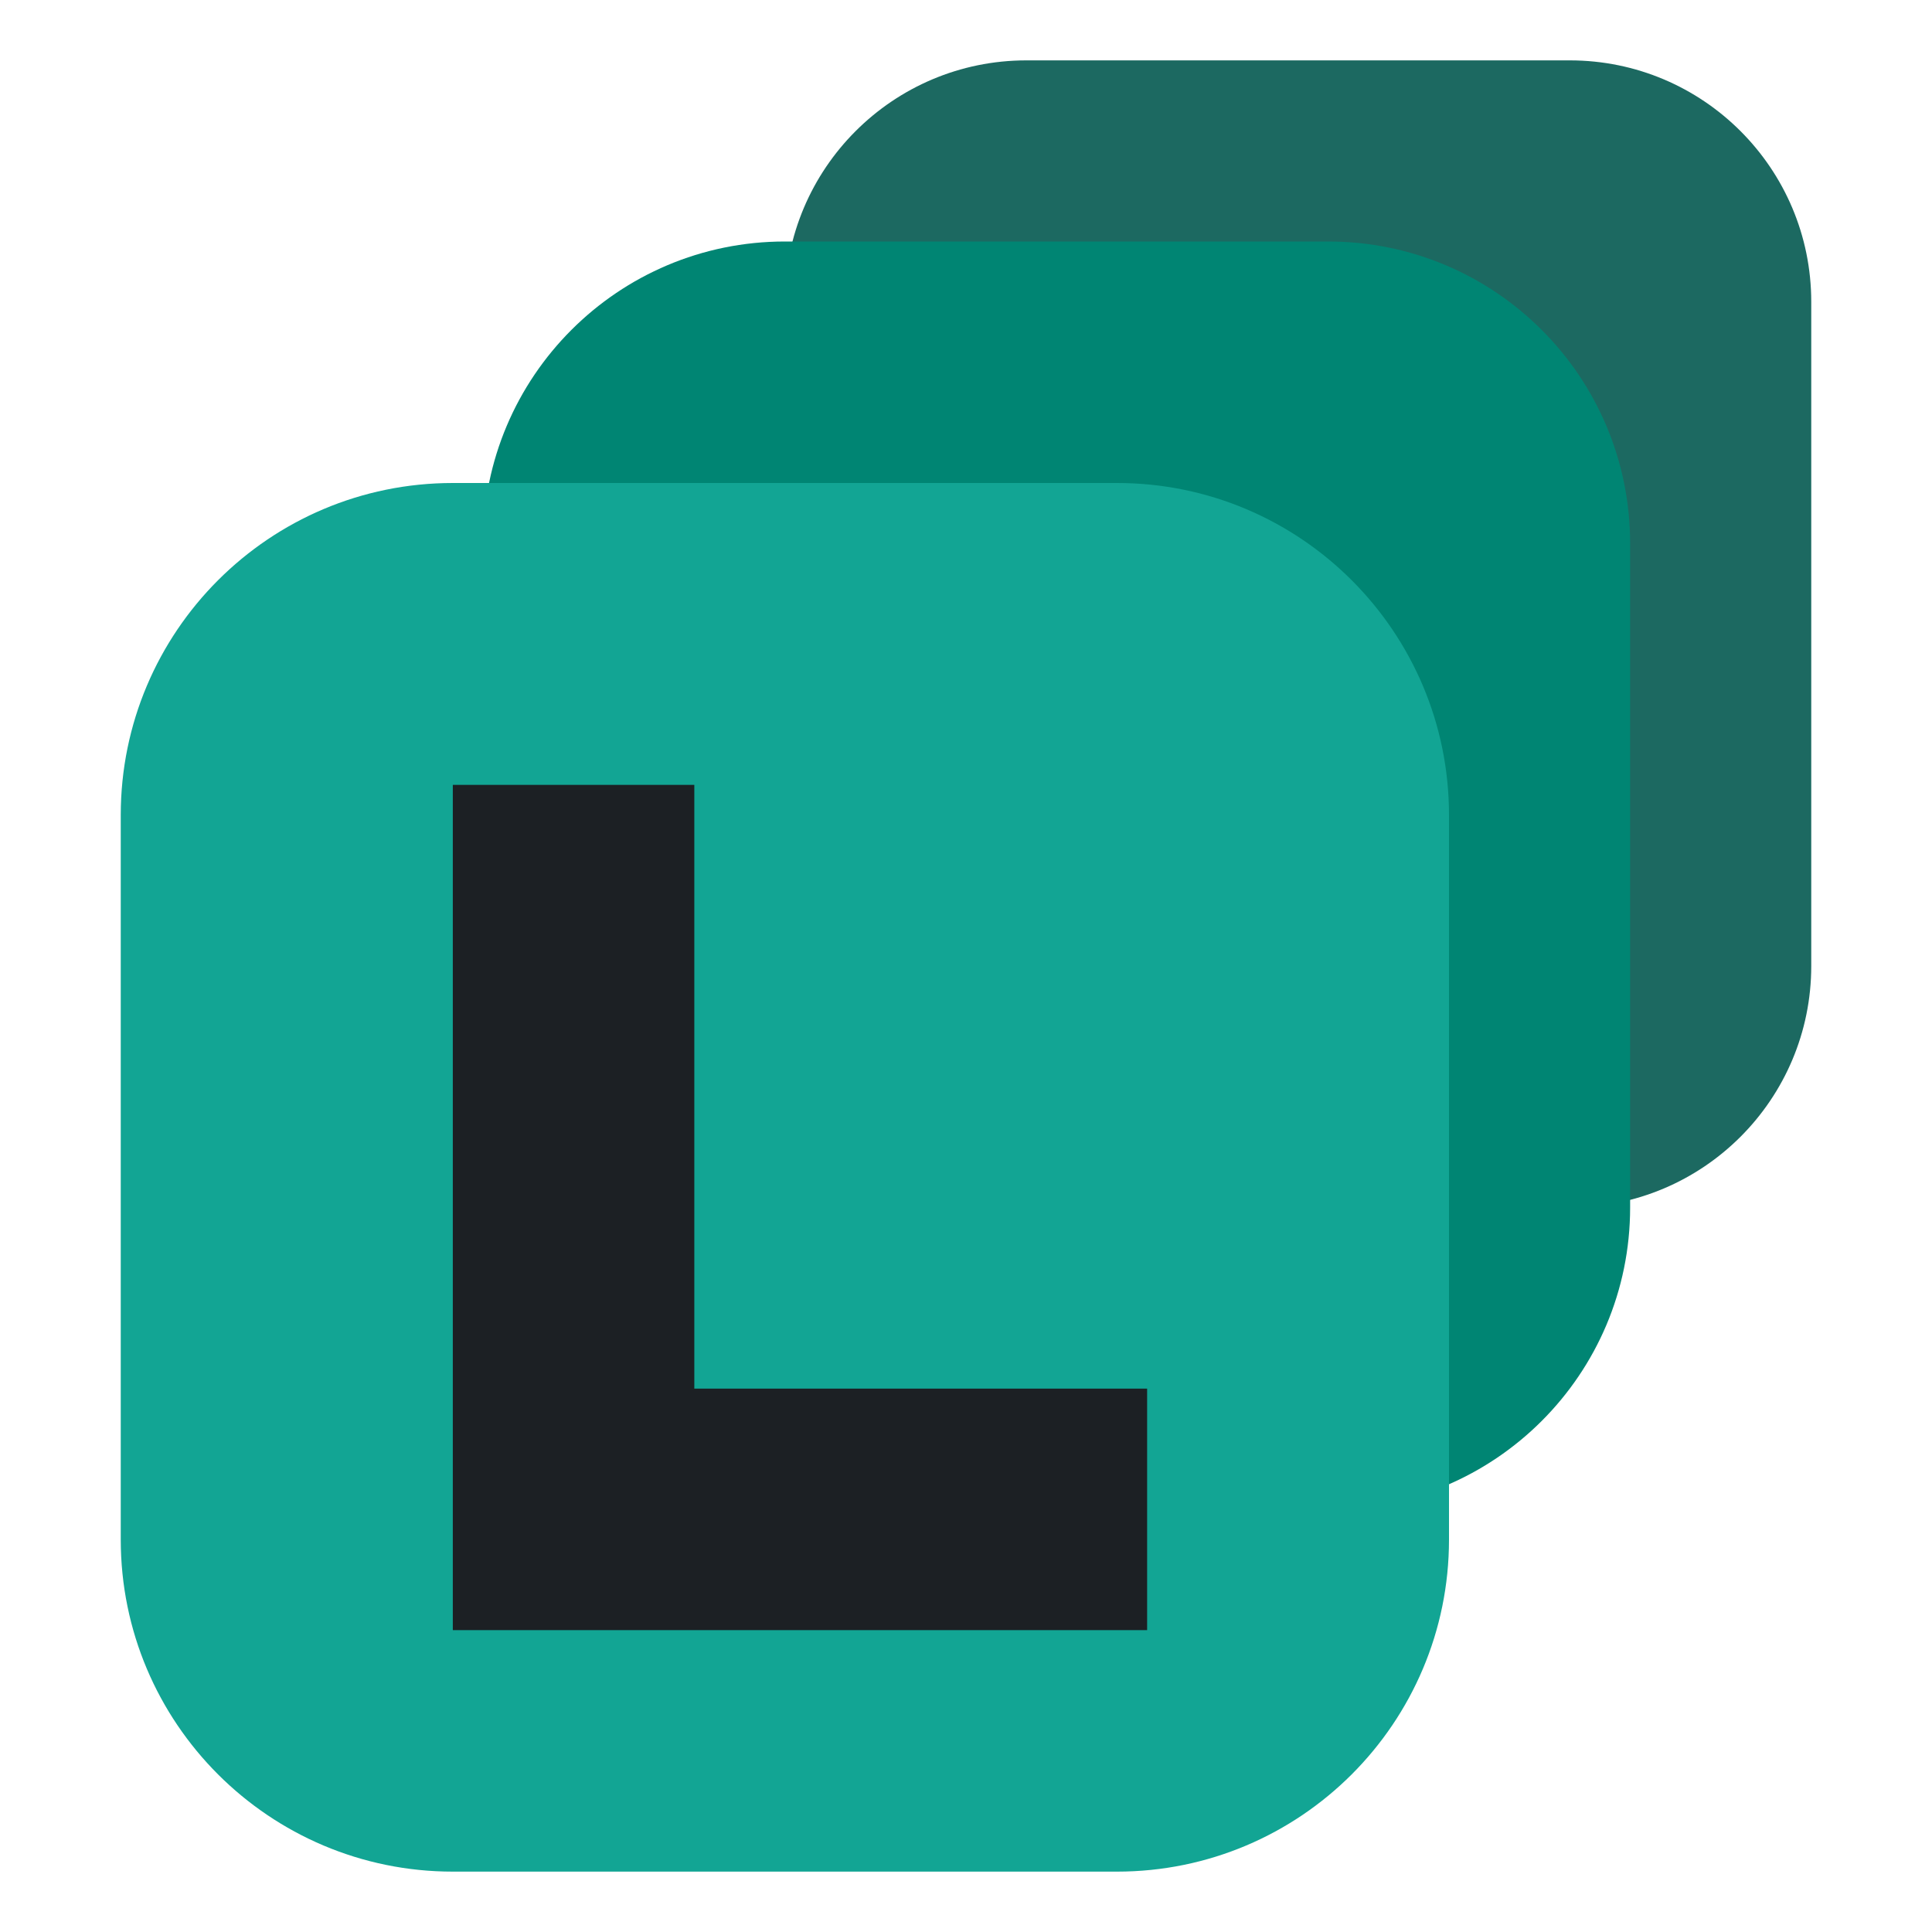
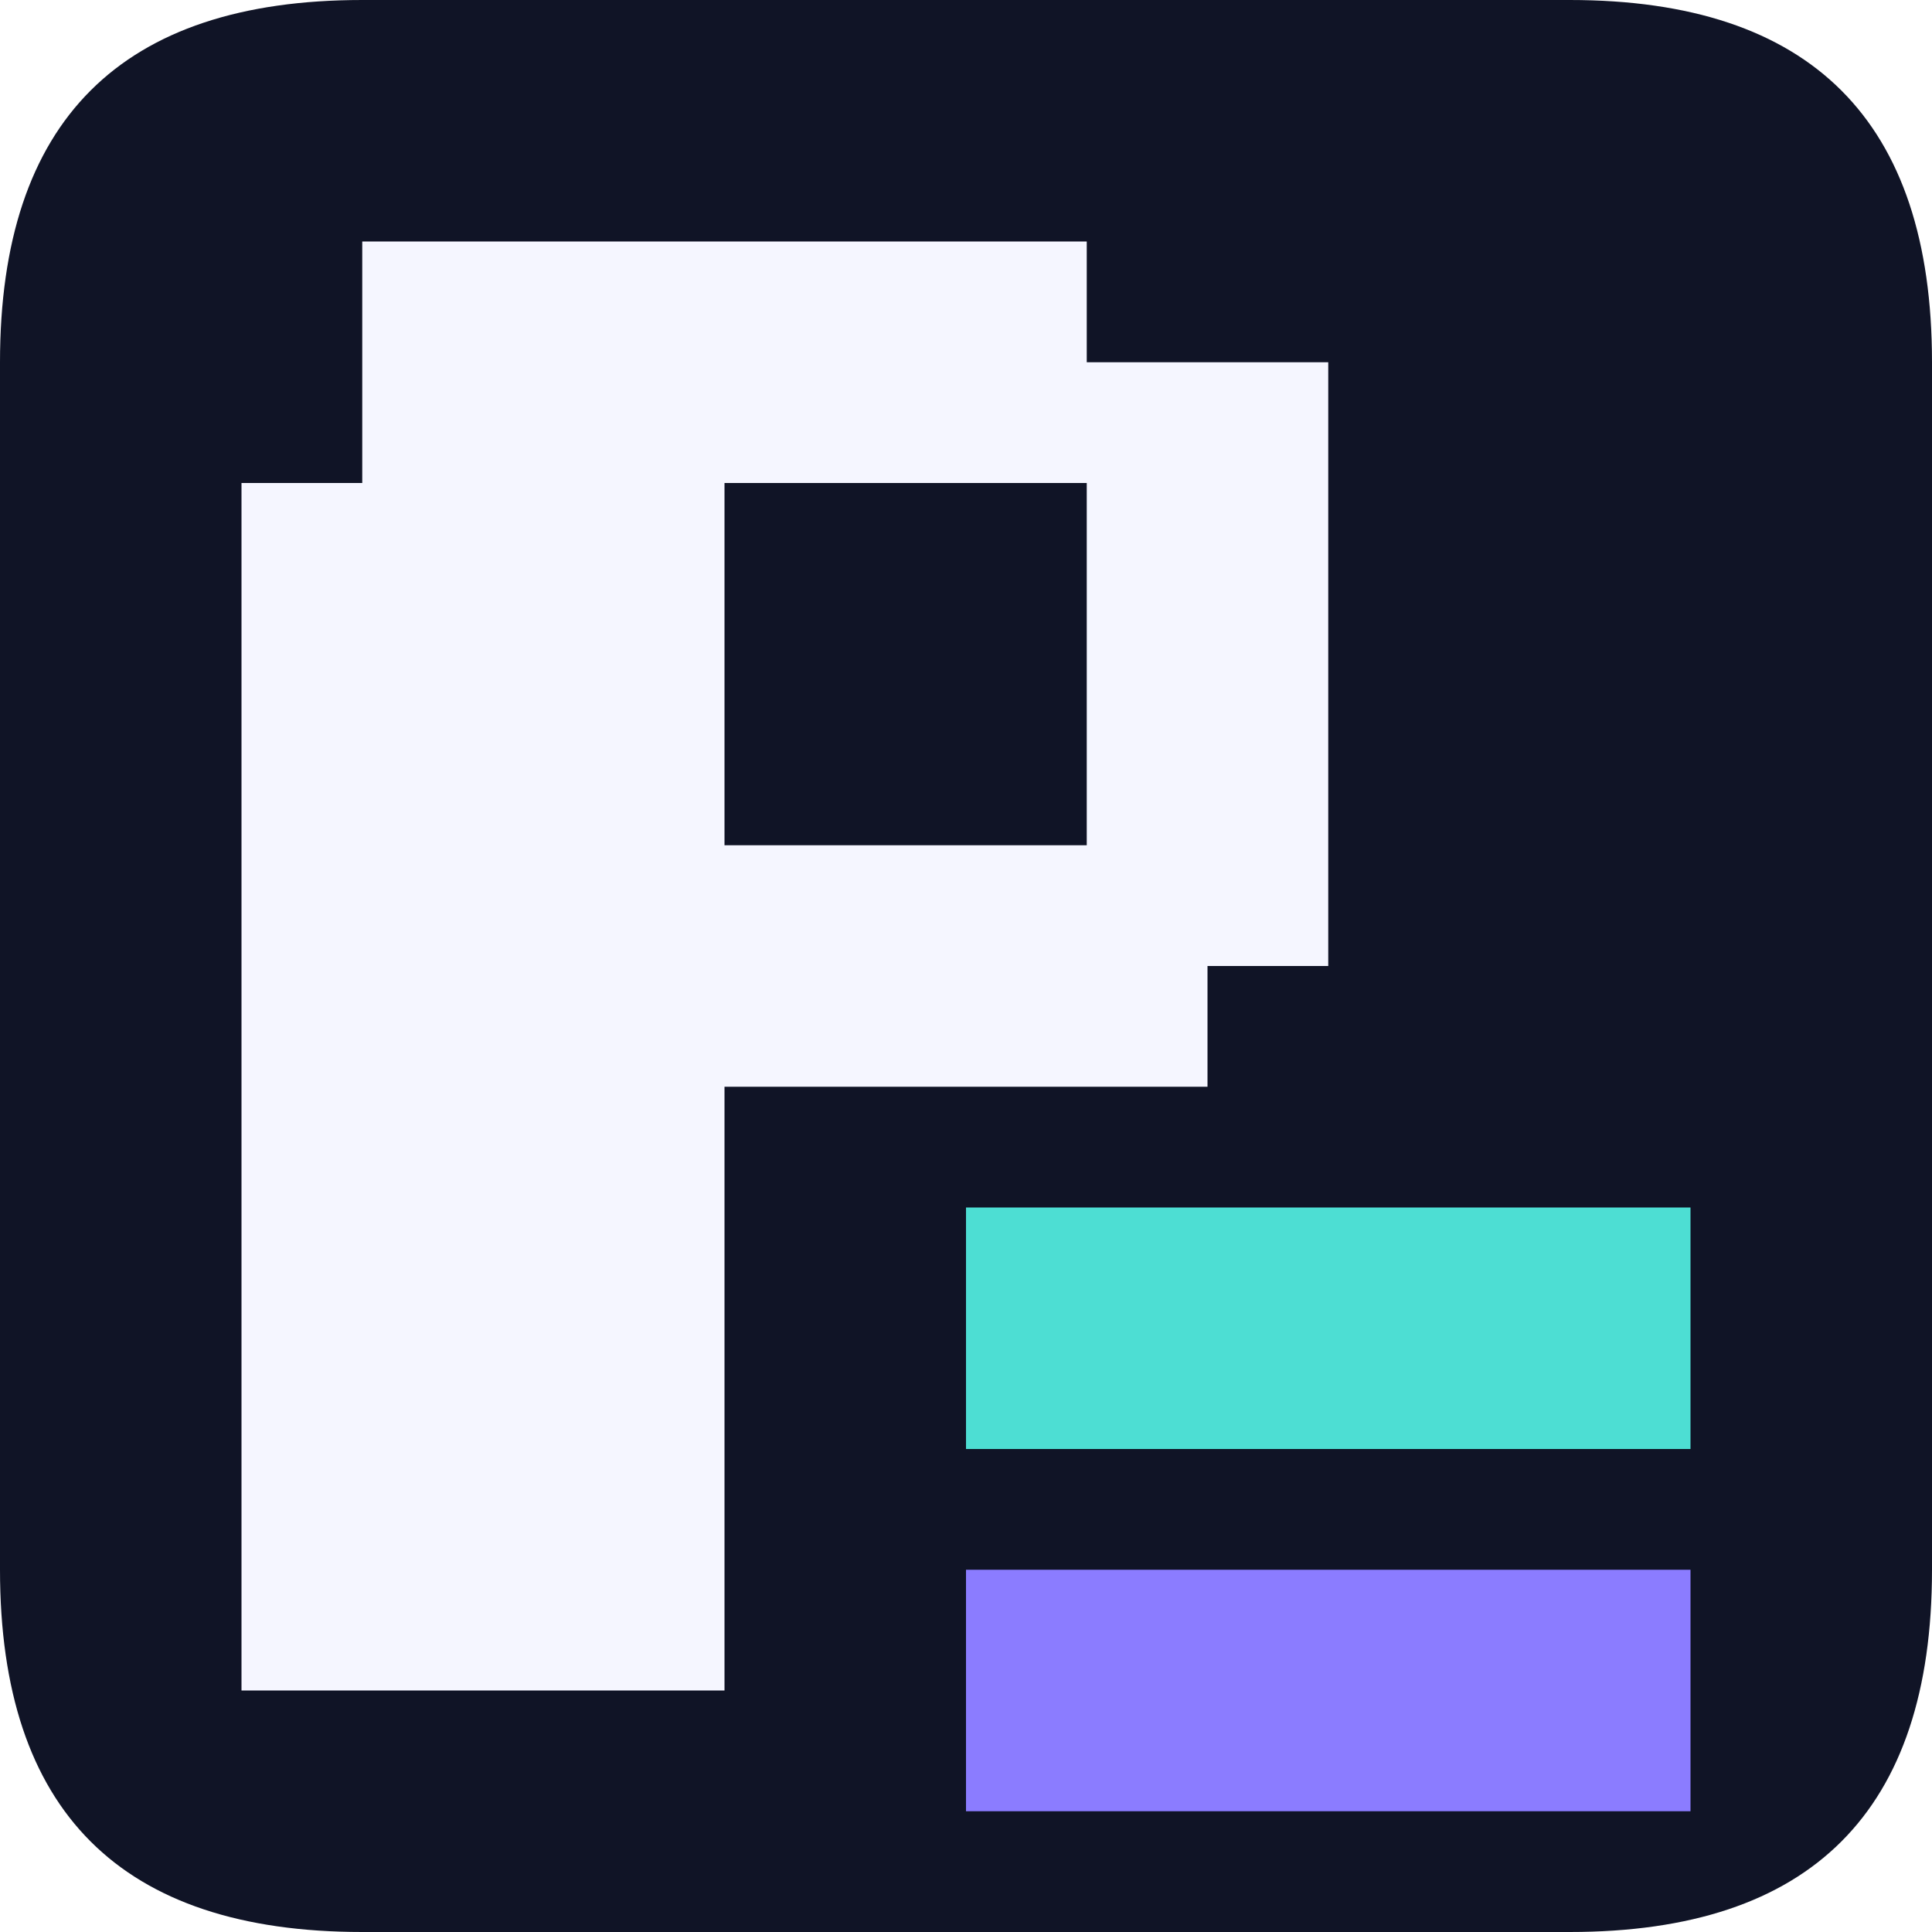
- <svg xmlns="http://www.w3.org/2000/svg" viewBox="0 0 32 32">
-   <rect x="13" y="1" width="17" height="19" rx="4" fill="#1c6961" />
-   <rect x="8" y="4" width="19" height="21" rx="5" fill="#008573" />
-   <rect x="2" y="8" width="22" height="23" rx="5.5" fill="#12a594" />
-   <path d="M7.5 13h4v10h7.5v4H7.5z" fill="#1c2024" />
+ <svg xmlns="http://www.w3.org/2000/svg" viewBox="0 0 16 16">
+   <path d="M3 0H13Q16 0 16 3V13Q16 16 13 16H3Q0 16 0 13V3Q0 0 3 0Z" fill="#101426" fill-rule="evenodd" />
+   <path d="M8 10H14V12H8Z" fill="#4DDED3" fill-rule="evenodd" />
+   <path d="M8 13H14V15H8Z" fill="#8B7CFF" fill-rule="evenodd" />
+   <path d="M3 2H9V3H11V8H10V9H6V14H2V4H3ZM6 4V7H9V4Z" fill="#F5F6FF" fill-rule="evenodd" />
</svg>
